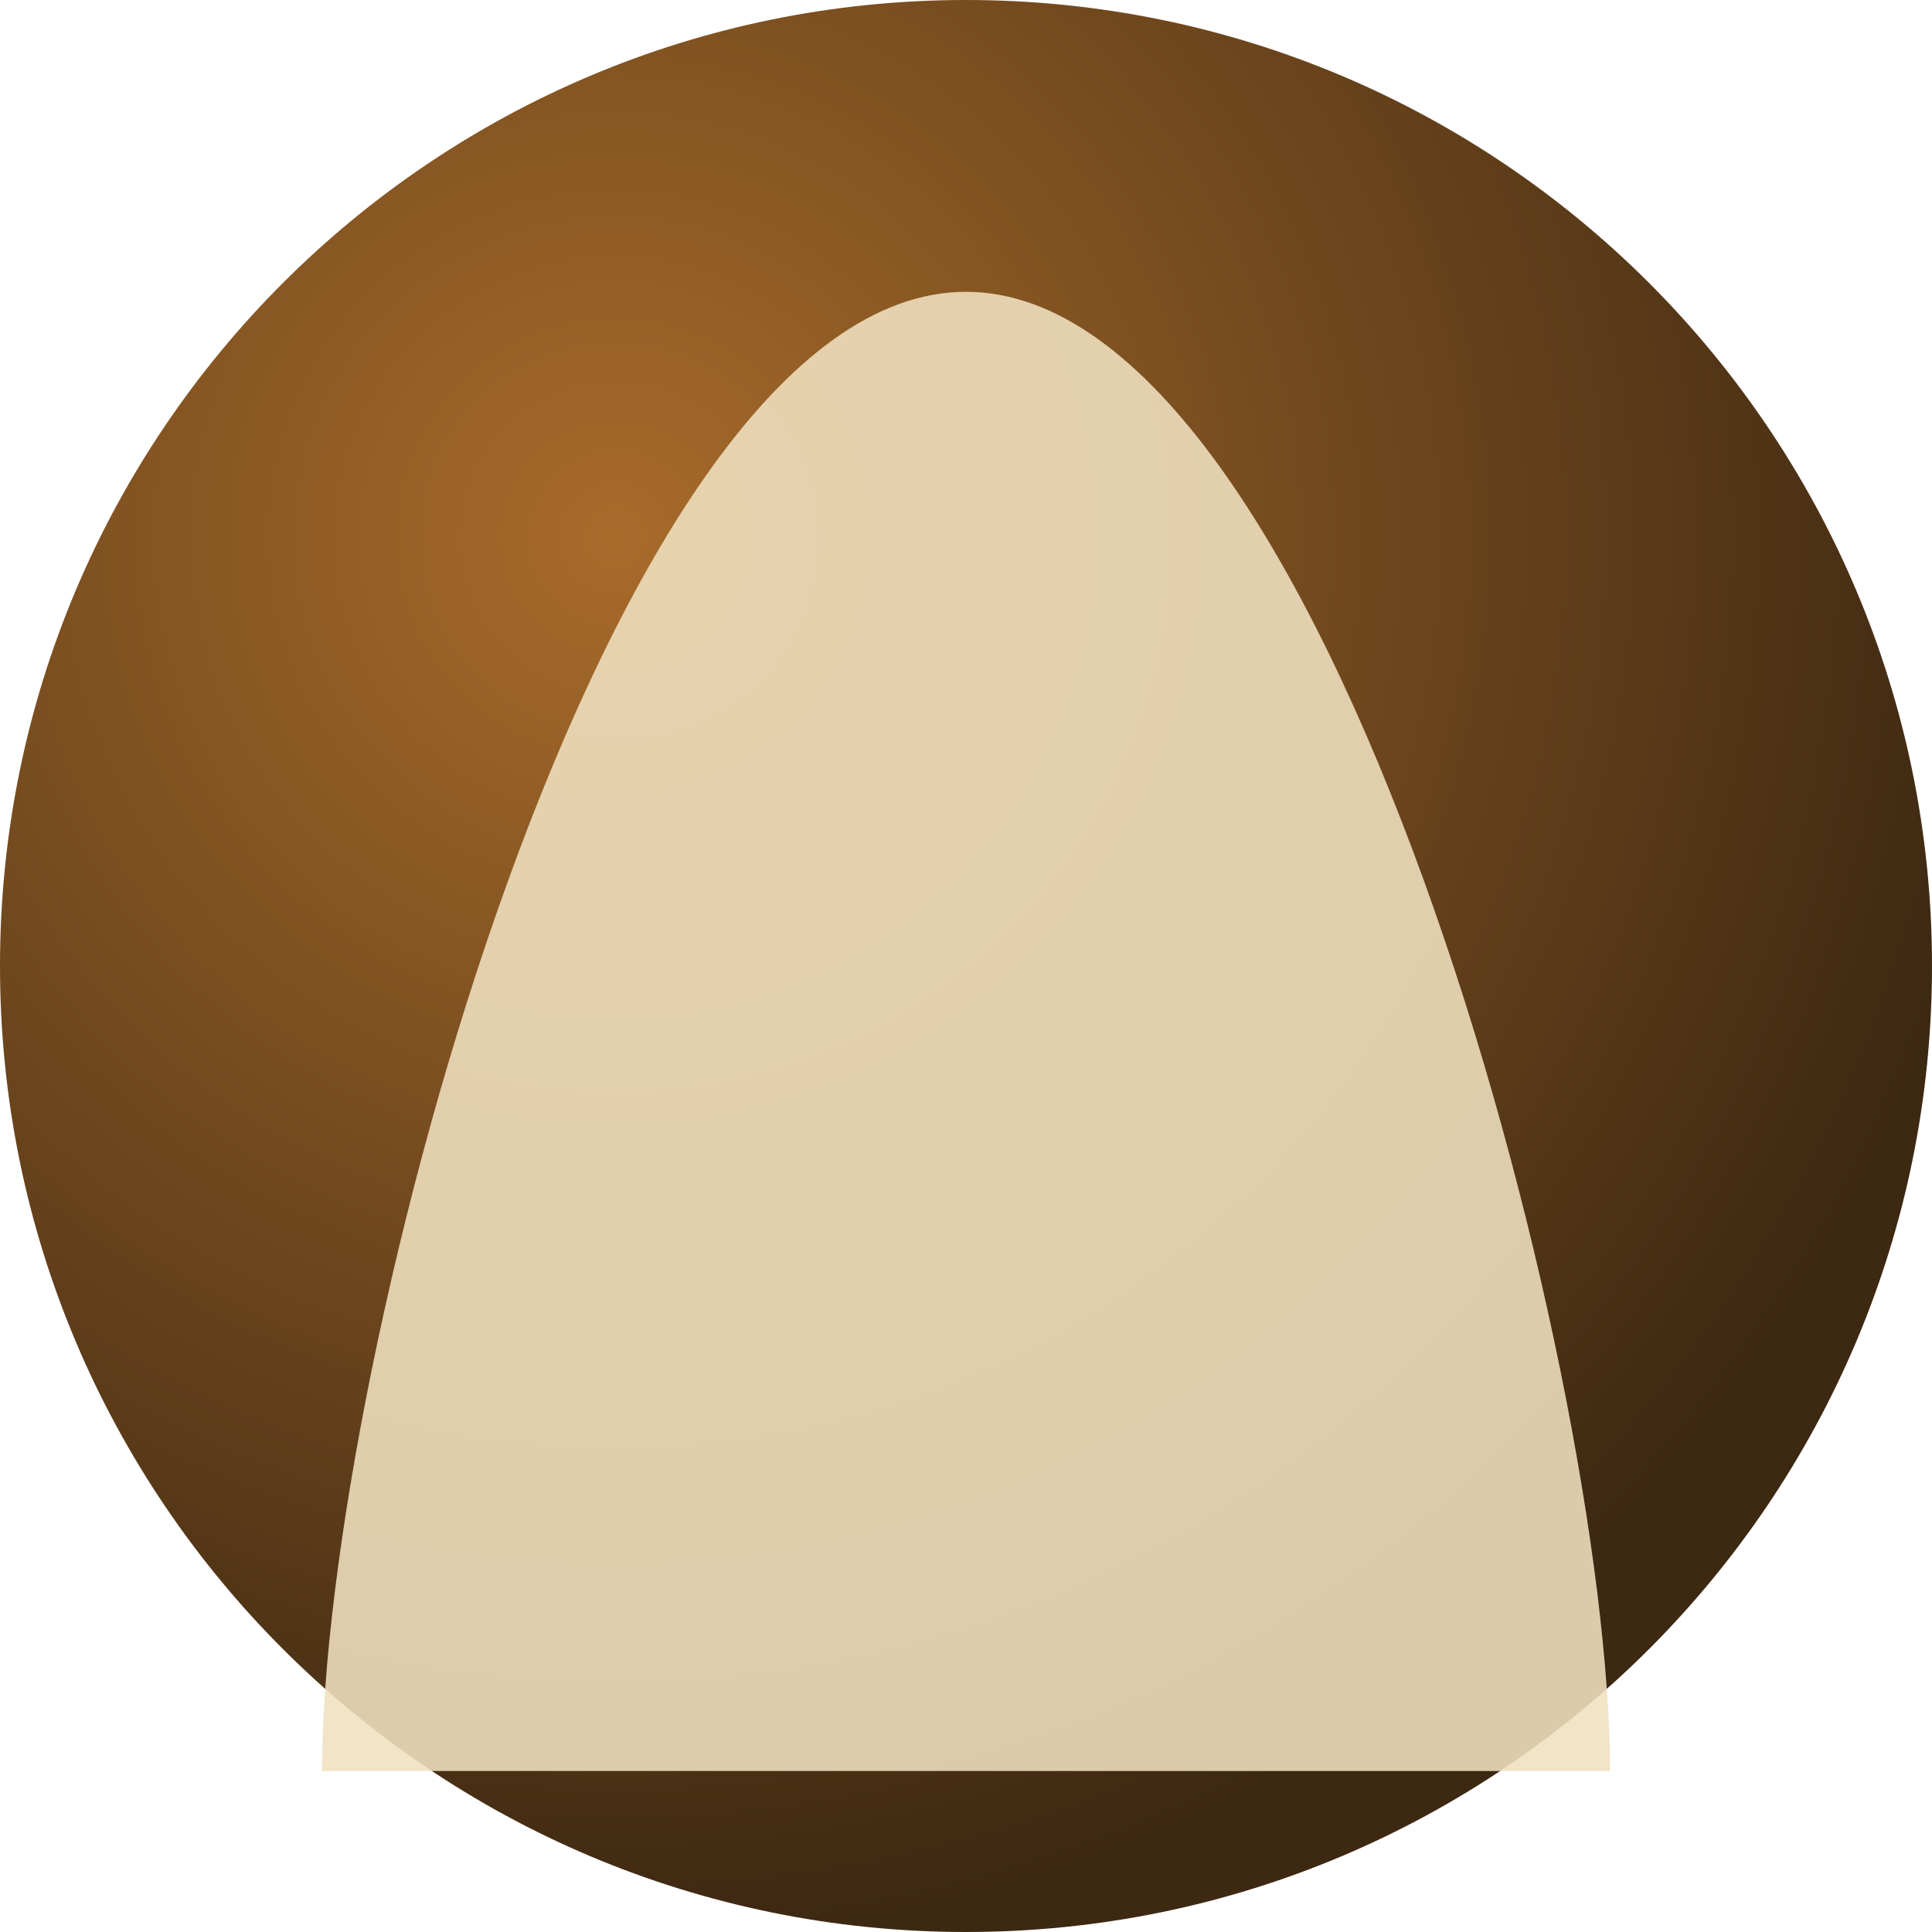
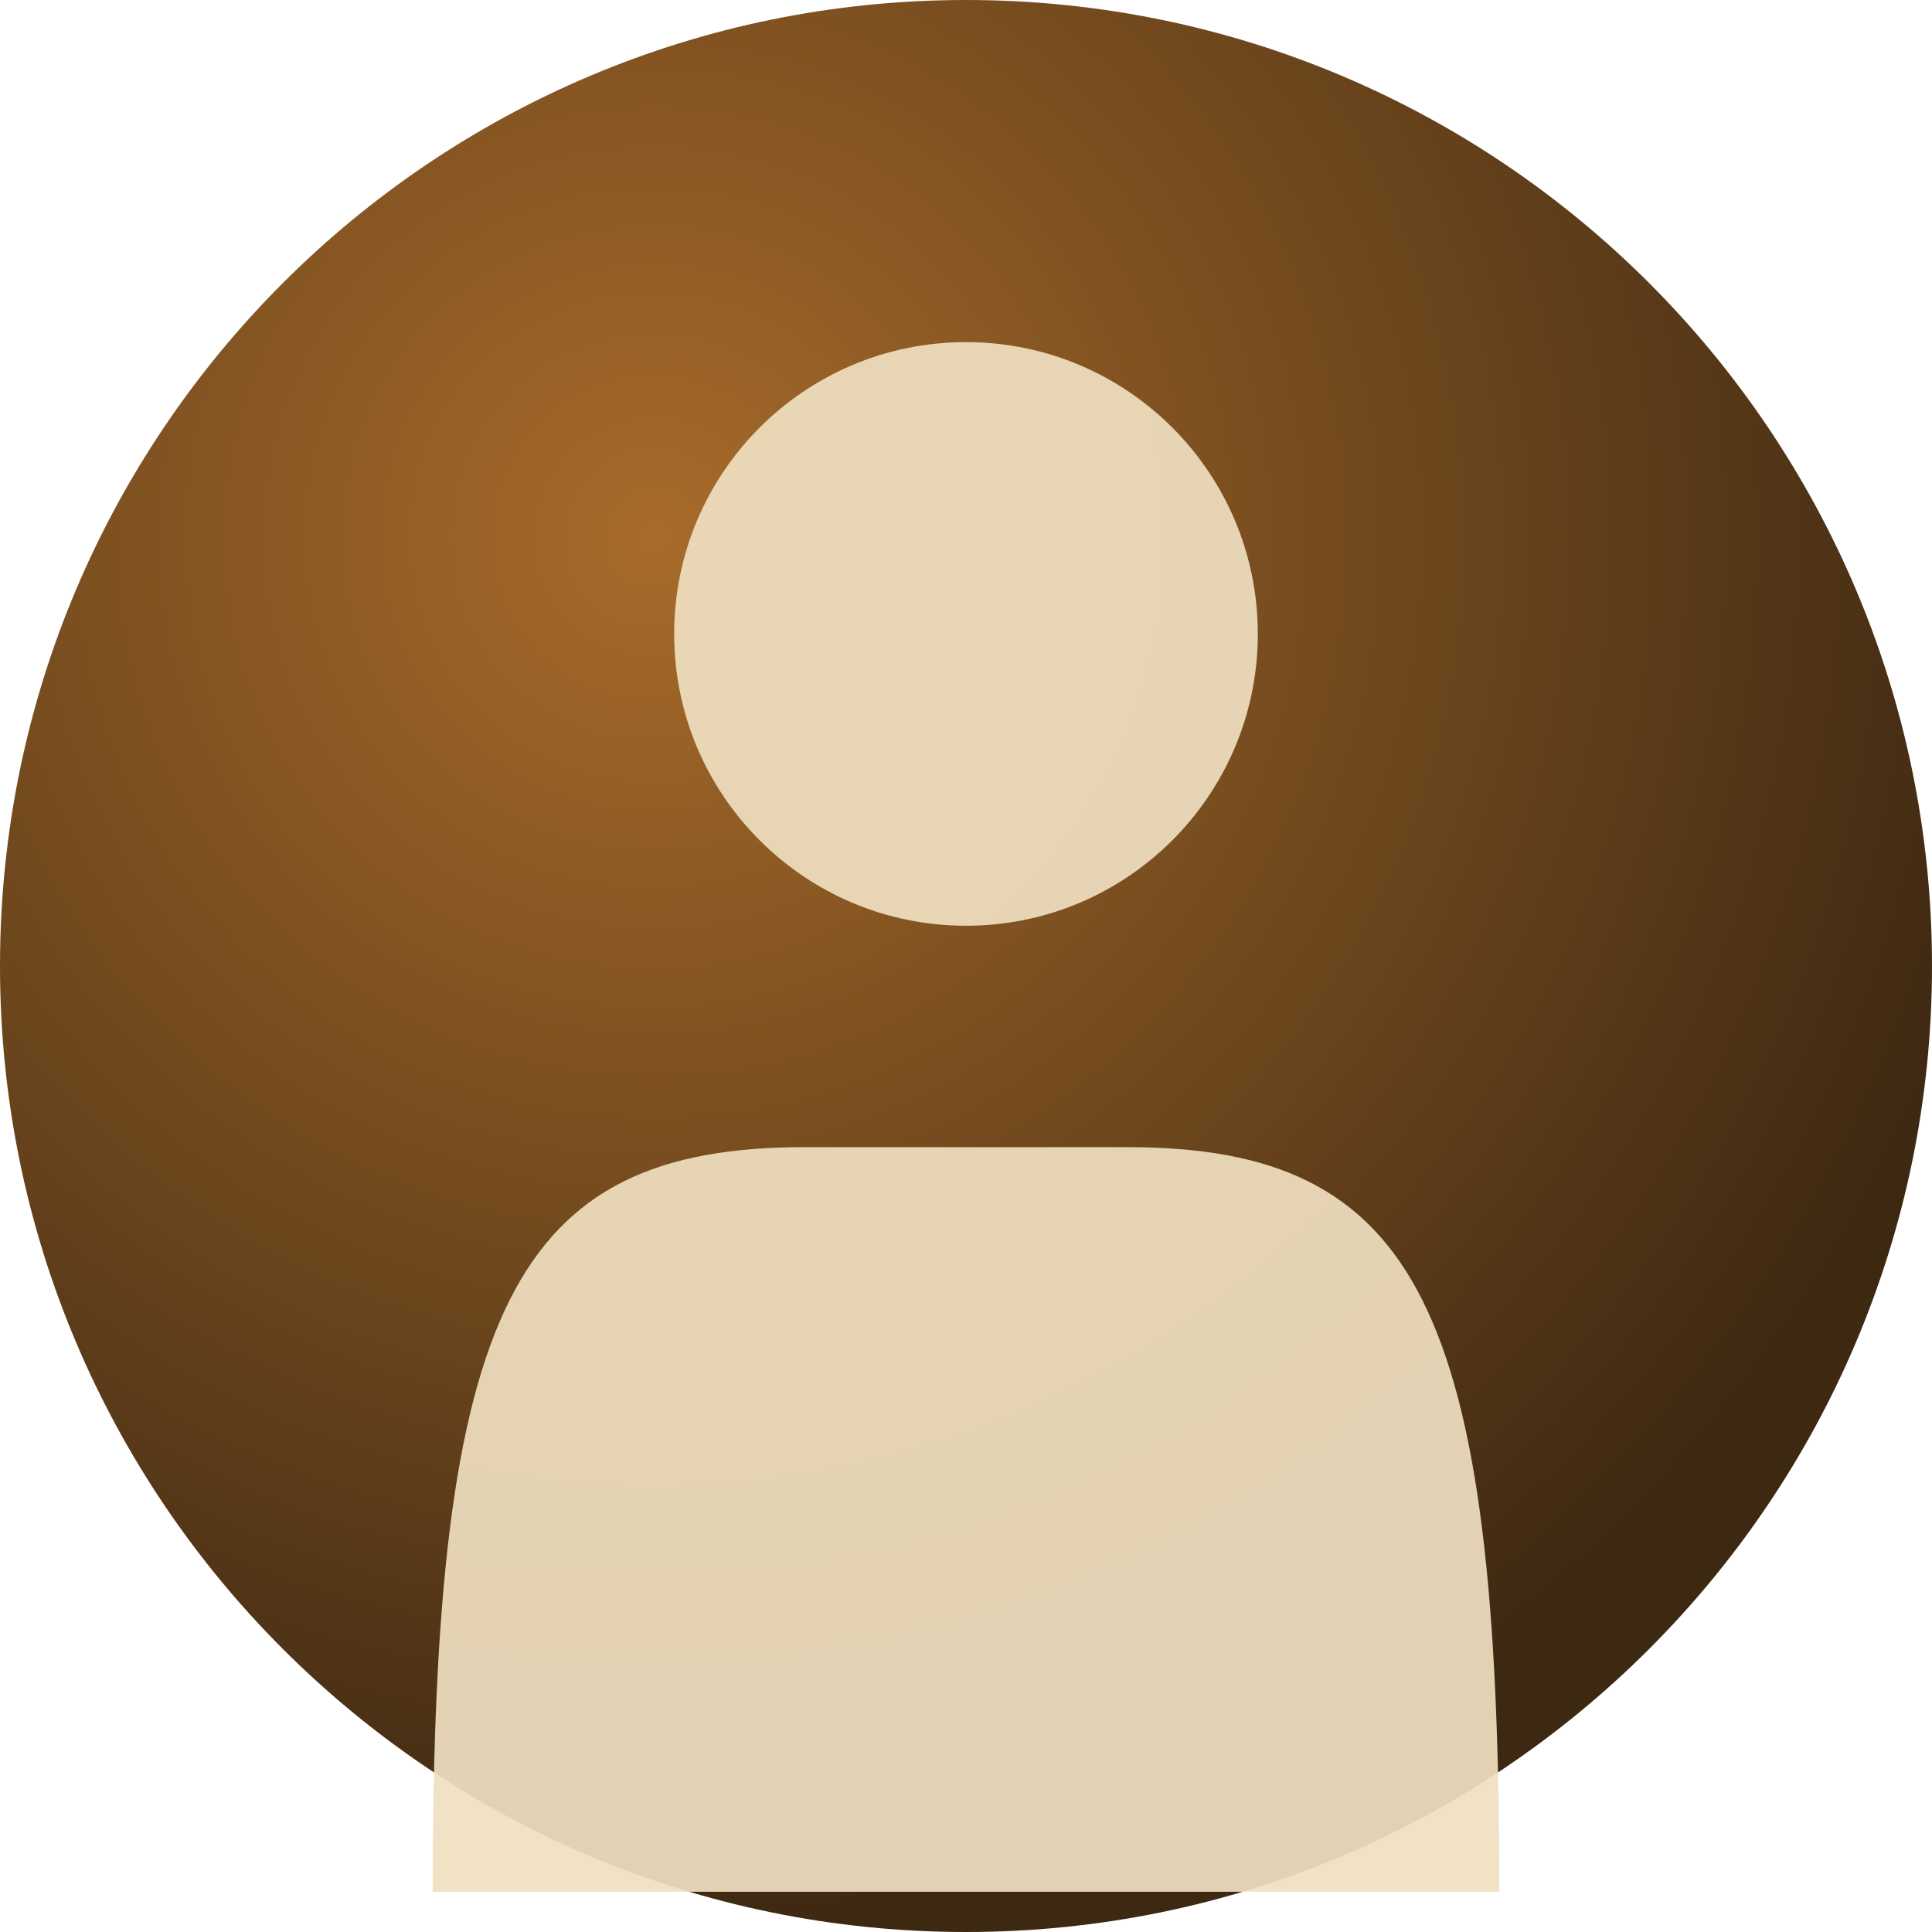
<svg xmlns="http://www.w3.org/2000/svg" viewBox="0 0 96 96" role="img" aria-label="Generic avatar">
  <defs>
-     <radialGradient id="g3" cx="32%" cy="28%" r="72%">
+     <radialGradient id="g3" cx="34%" cy="28%" r="72%">
      <stop offset="0%" stop-color="#A86B2A" />
      <stop offset="100%" stop-color="#3D2812" />
    </radialGradient>
  </defs>
  <circle cx="48" cy="48" r="48" fill="url(#g3)" />
-   <g fill="#F0E0C0" opacity="0.88">
-     <circle cx="48" cy="36" r="4.4" />
-     <path d="M16 88 C16 68 30 14.5 48 14.5 C66 14.5 80 68 80 88 Z" />
+   <g fill="#F0E0C0" opacity="0.92">
+     <circle cx="48" cy="31.5" r="14.5" />
+     <path d="M21.5 94 C21.5 65.0 25.5 57.0 40.0 57.0 L56.0 57.0 C70.5 57.0 74.5 65.0 74.5 94 Z" />
  </g>
</svg>
